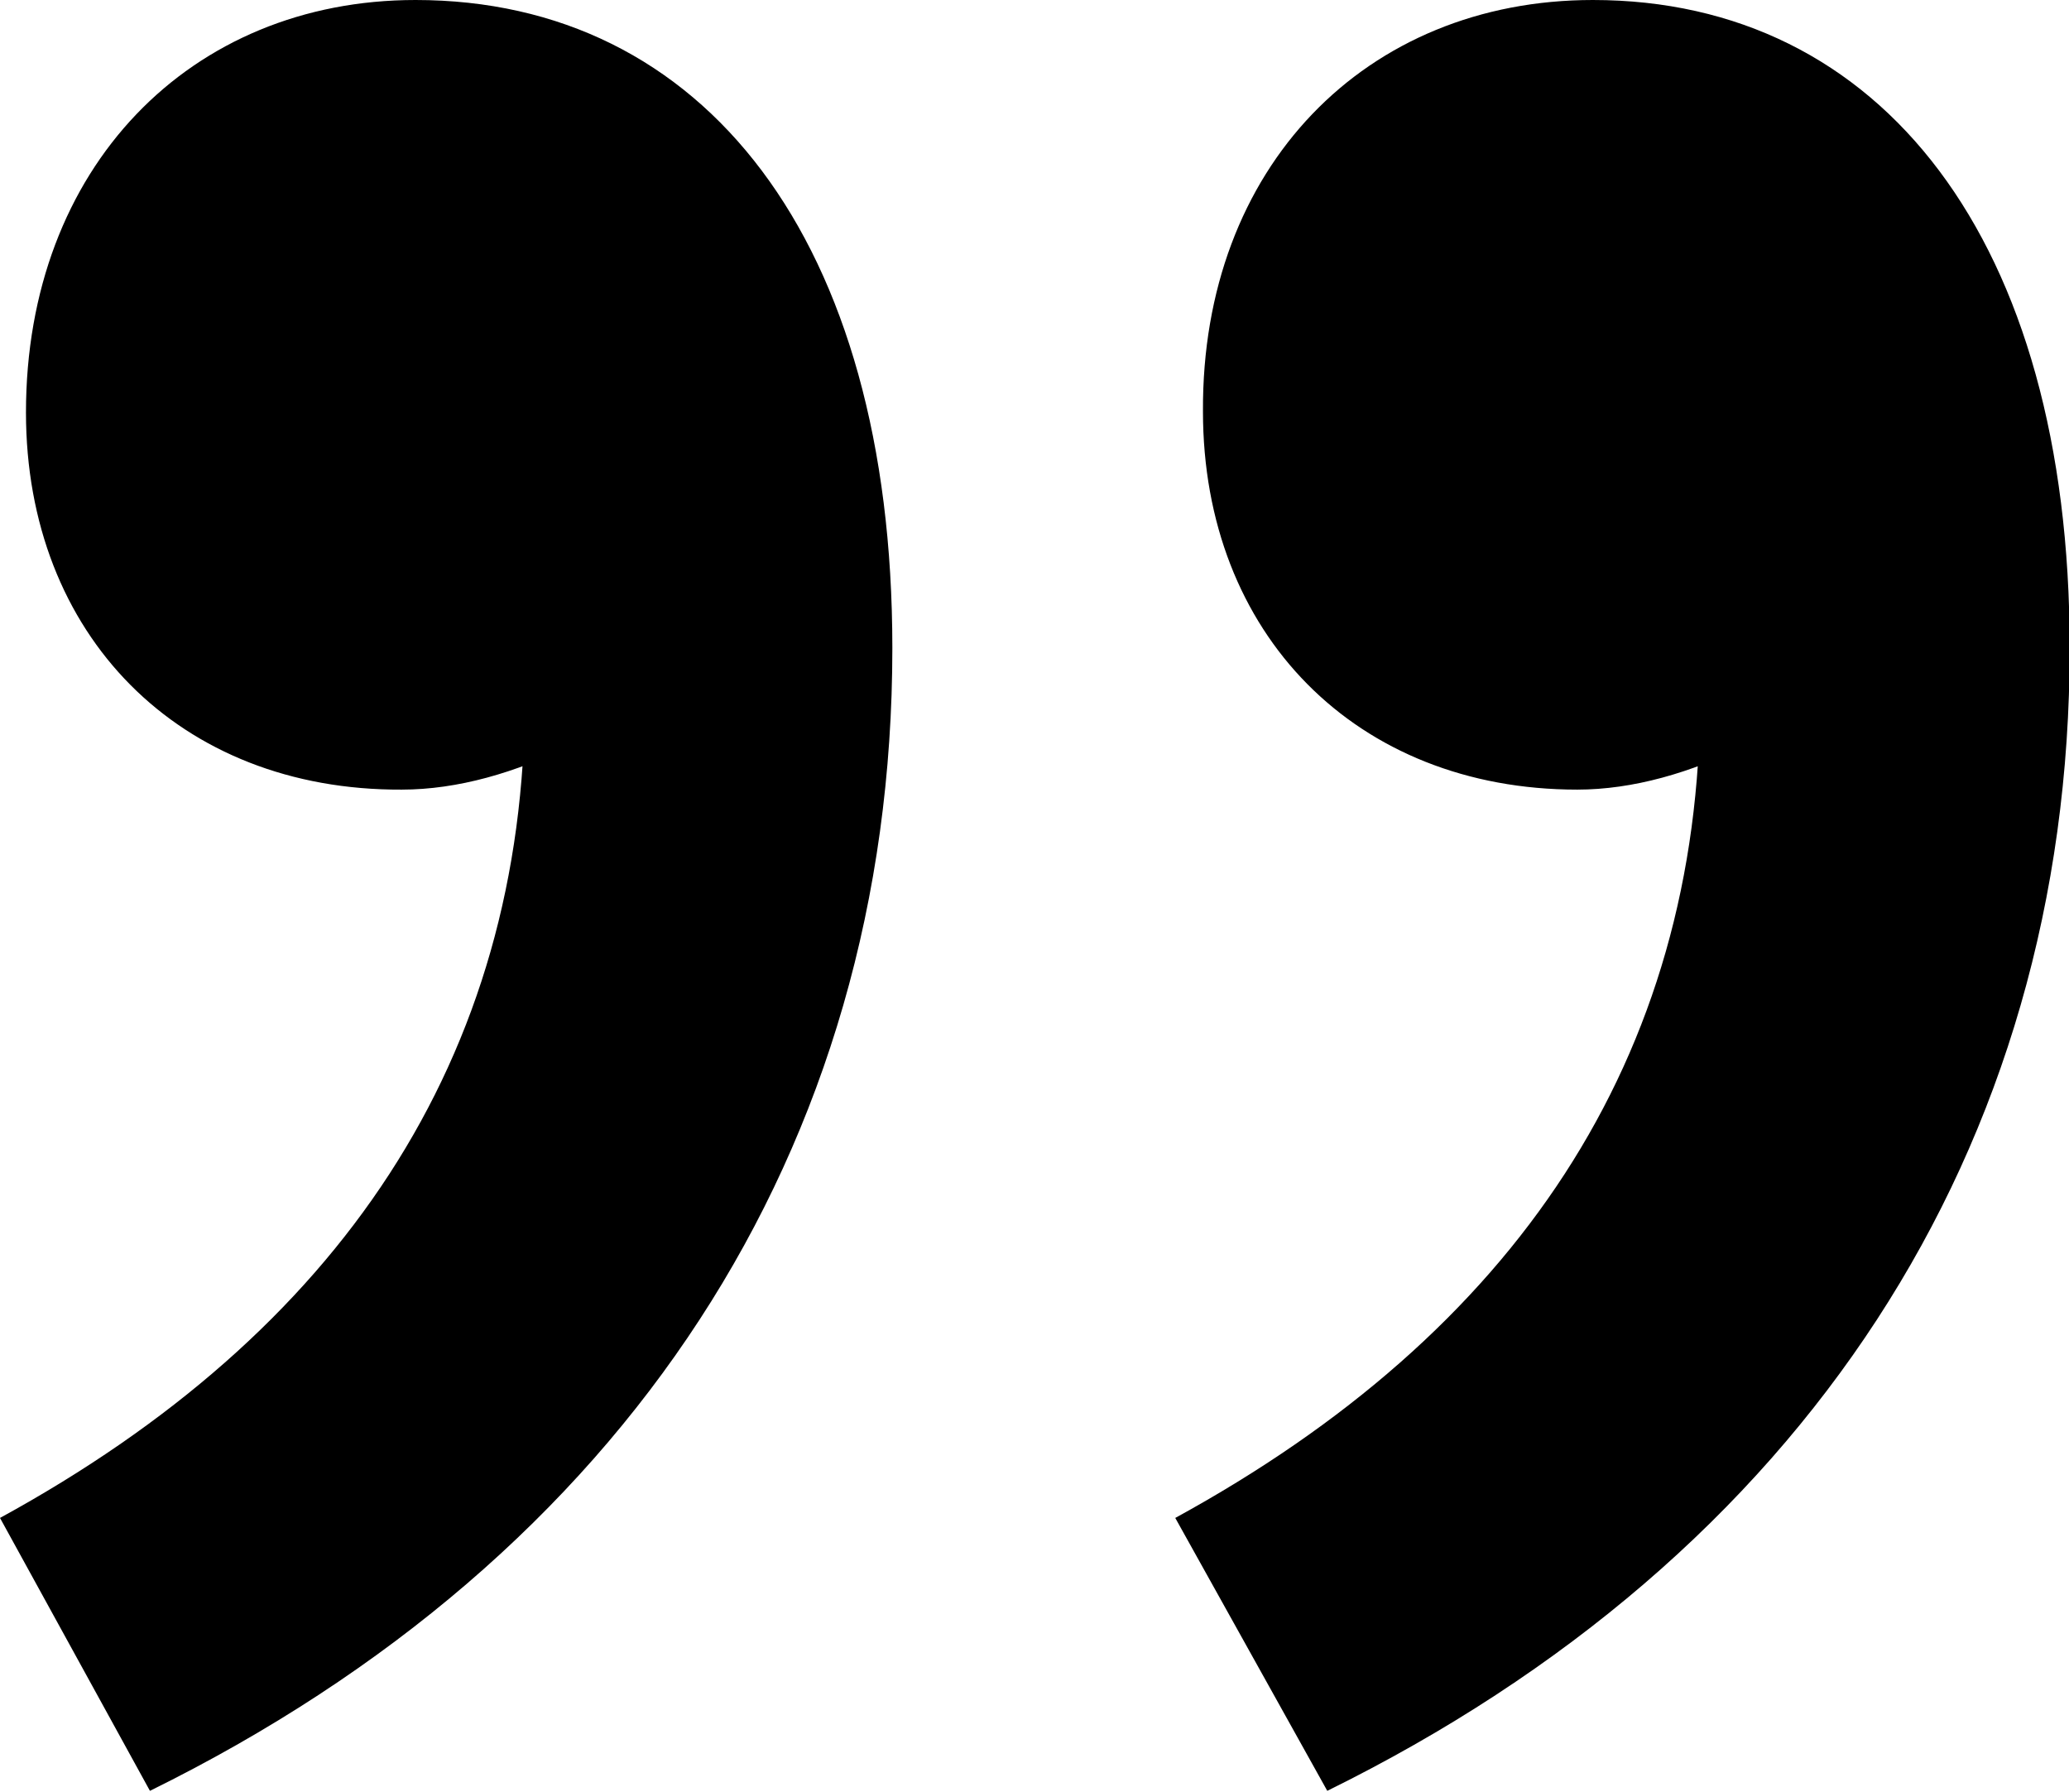
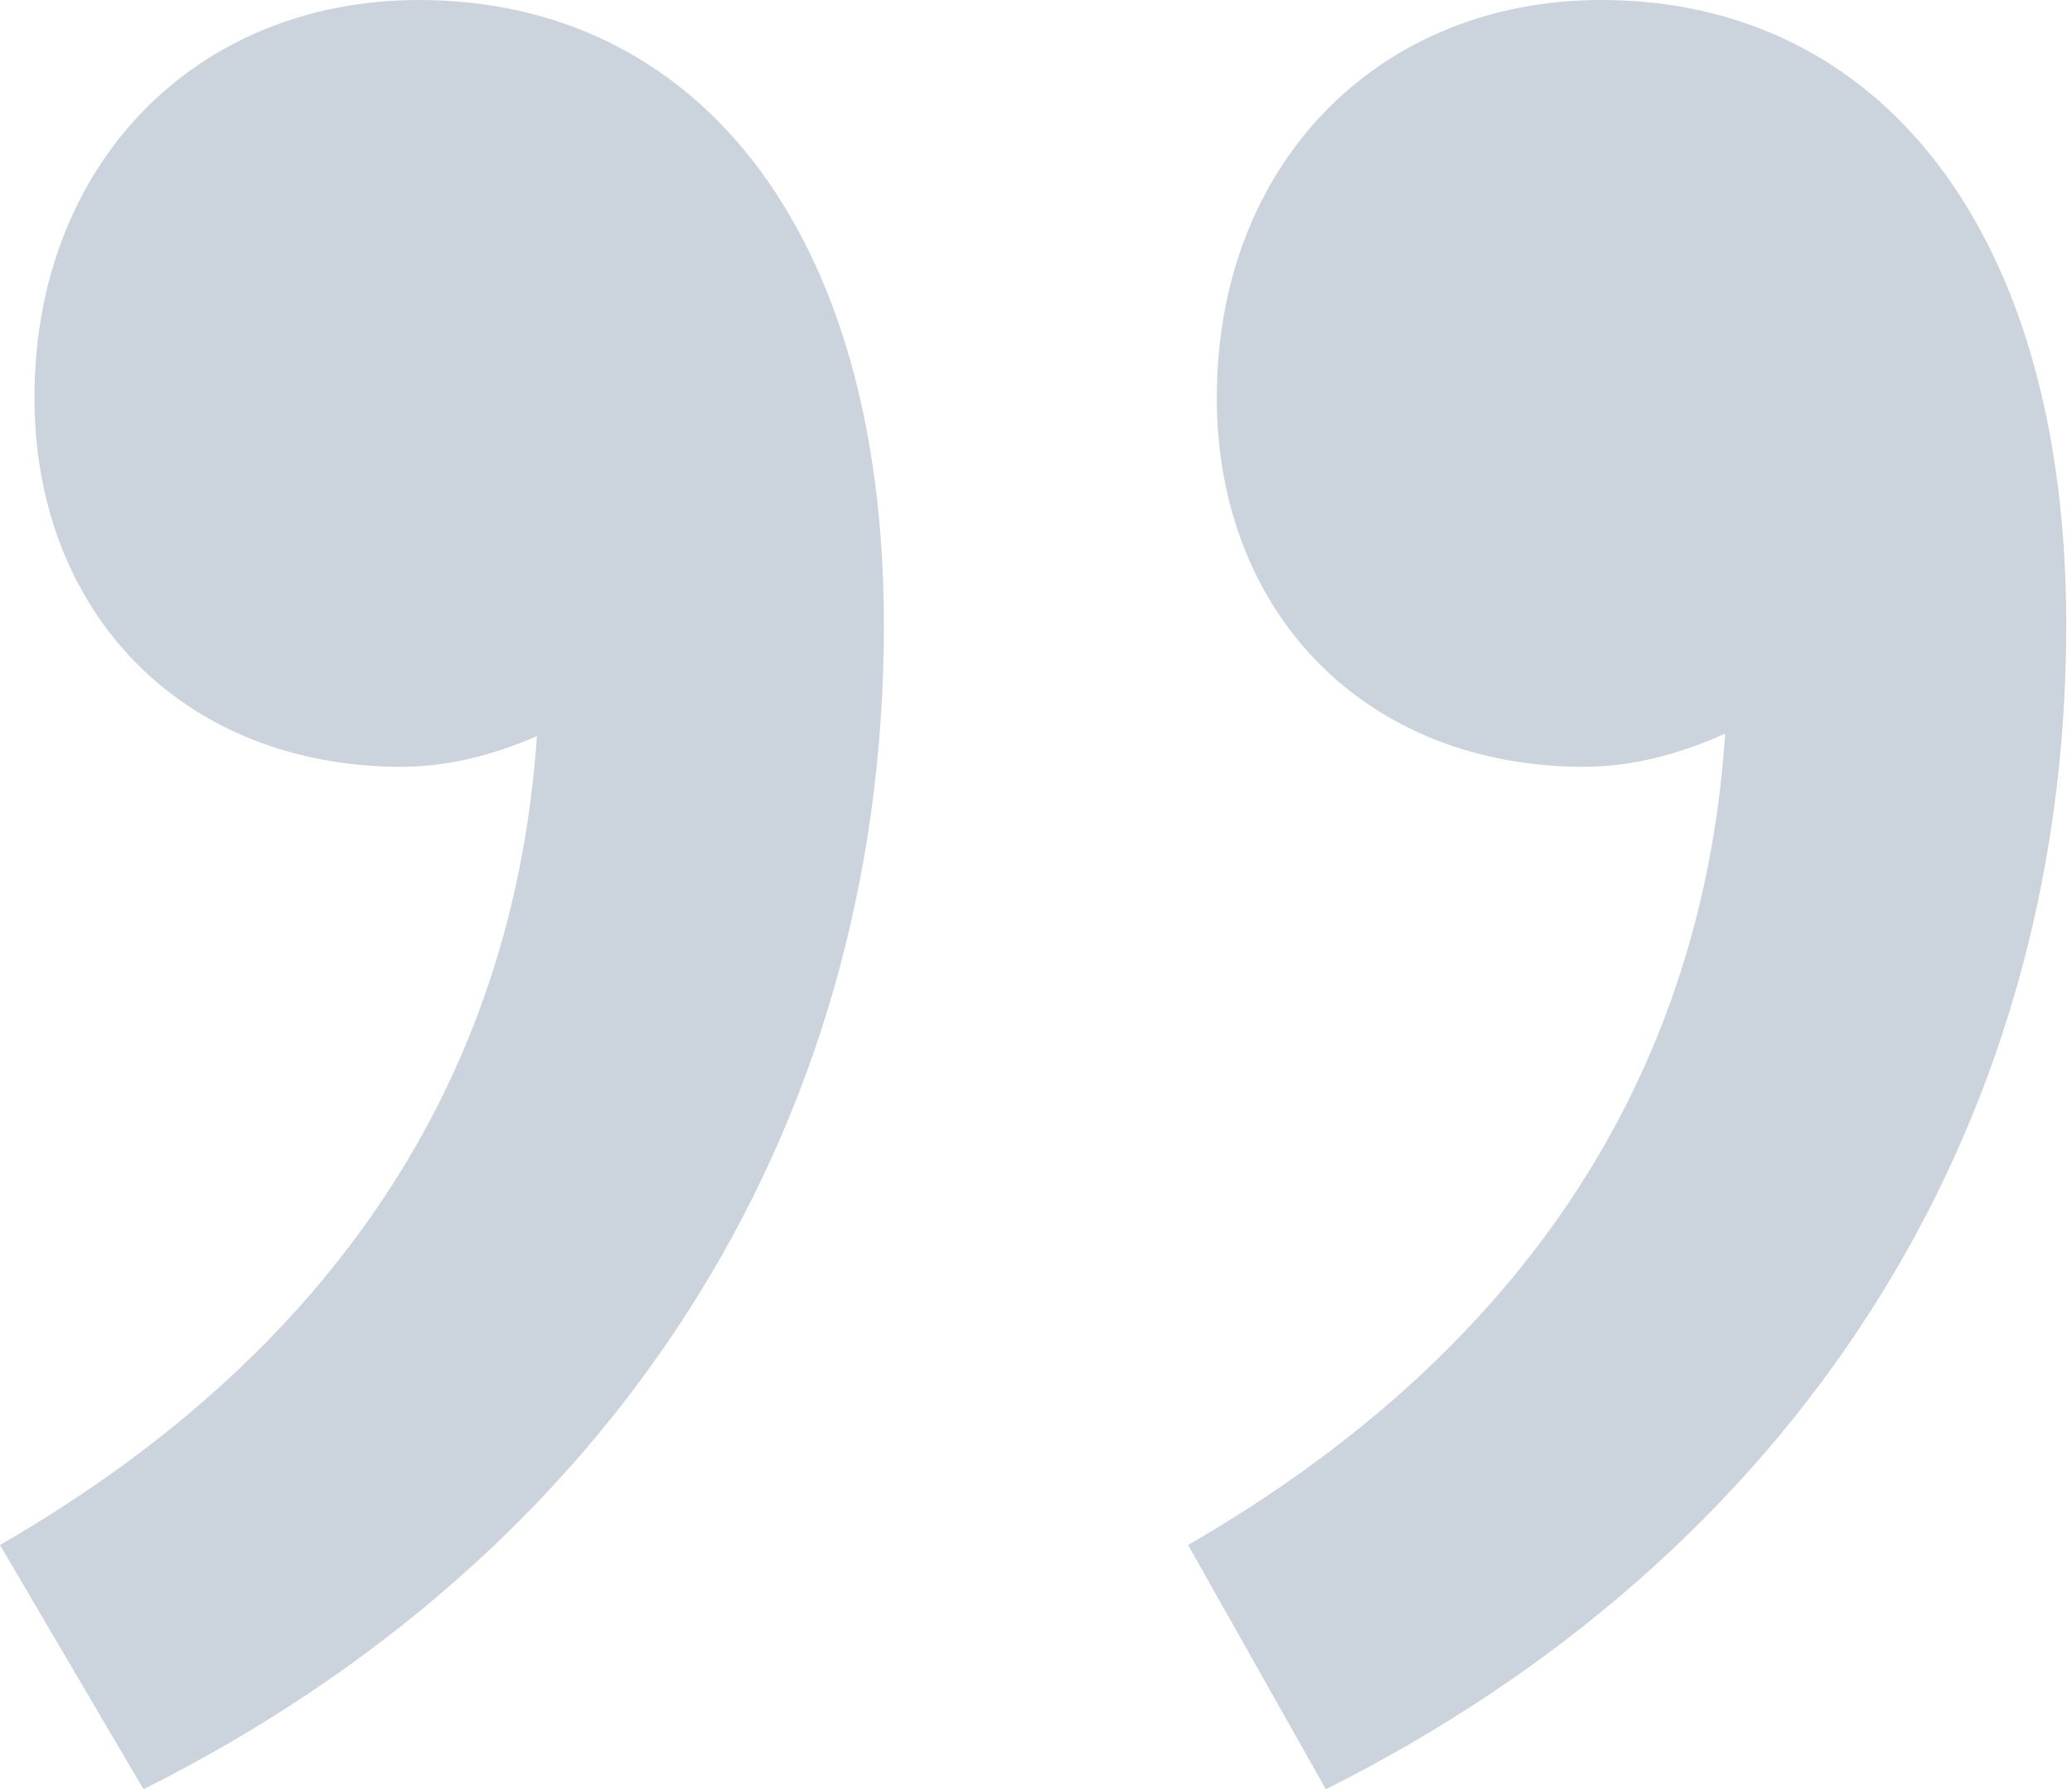
- <svg xmlns="http://www.w3.org/2000/svg" viewBox="0 0 59.75 51.73">
-   <g id="Capa_2" data-name="Capa 2">
-     <g id="Capa_1-2" data-name="Capa 1">
-       <path d="M0,43.83c9.77-5.34,15.16-13.22,15.16-23.76L12.82,8.37l8,10c-2.46,2.48-6,4.43-9.22,4.43C5.18,22.83.75,18.34.75,11.91.75,4.83,5.5,0,12,0c8.31,0,13.77,6.91,13.77,18.71,0,14.49-7.7,26.23-21.44,33Zm33.94,0C43.71,38.49,49.1,30.61,49.1,20.07L46.76,8.37l8,10c-2.46,2.48-6,4.43-9.21,4.43-6.38,0-10.81-4.49-10.81-10.92C34.7,4.83,39.44,0,46,0c8.31,0,13.77,6.91,13.77,18.71,0,14.49-7.7,26.23-21.44,33Z" />
-     </g>
-   </g>
+ <svg xmlns="http://www.w3.org/2000/svg" width="88" height="76" viewBox="0 0 88 76" fill="none">
+   <path d="M0 65.625C14.626 57.181 22.914 44.635 22.914 27.987L18.526 11.098L30.471 25.575C27.058 29.435 21.939 32.571 17.064 32.571C7.801 32.571 1.463 26.057 1.463 16.889C1.463 6.997 8.288 0 17.795 0C29.496 0 37.54 9.651 37.54 26.54C37.54 48.254 25.839 66.108 6.094 76L0 65.625ZM50.46 65.625C65.086 57.181 73.374 44.635 73.374 27.987L68.986 11.098L80.931 25.575C77.274 29.435 72.155 32.571 67.28 32.571C58.017 32.571 51.679 26.057 51.679 16.889C51.679 6.997 58.504 0 68.011 0C79.712 0 87.756 9.651 87.756 26.54C87.756 48.254 76.055 66.108 56.31 76L50.46 65.625Z" fill="#CBD3DD" />
</svg>
